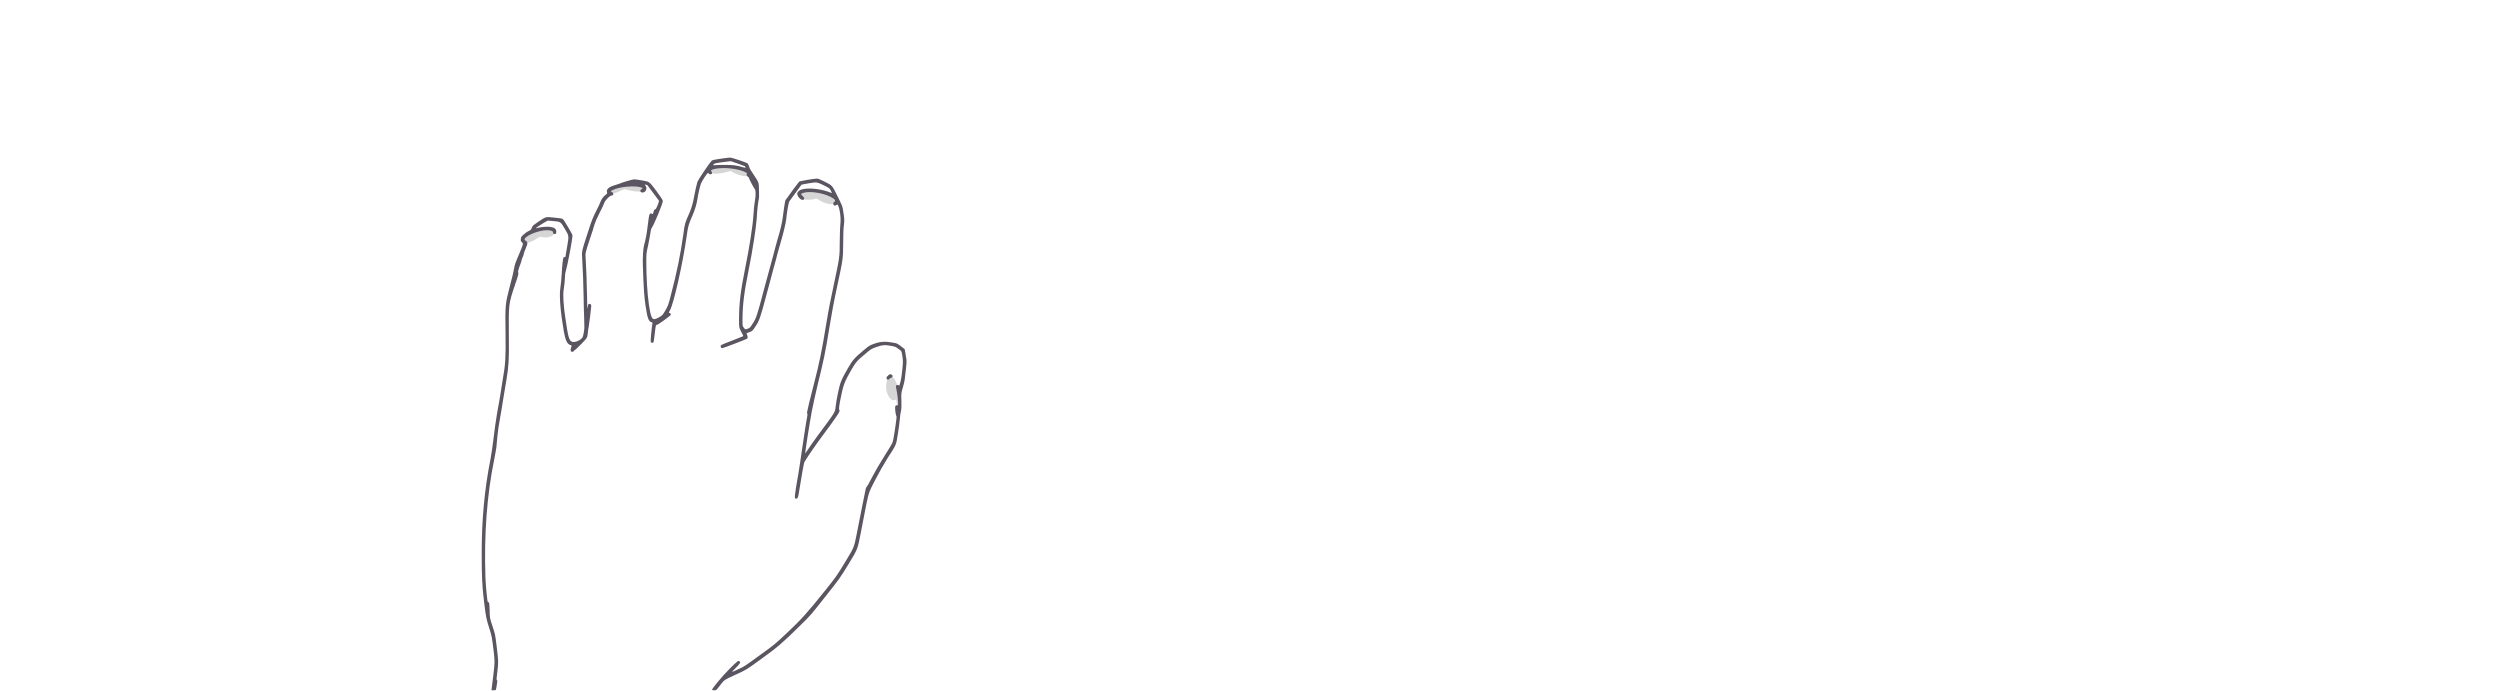
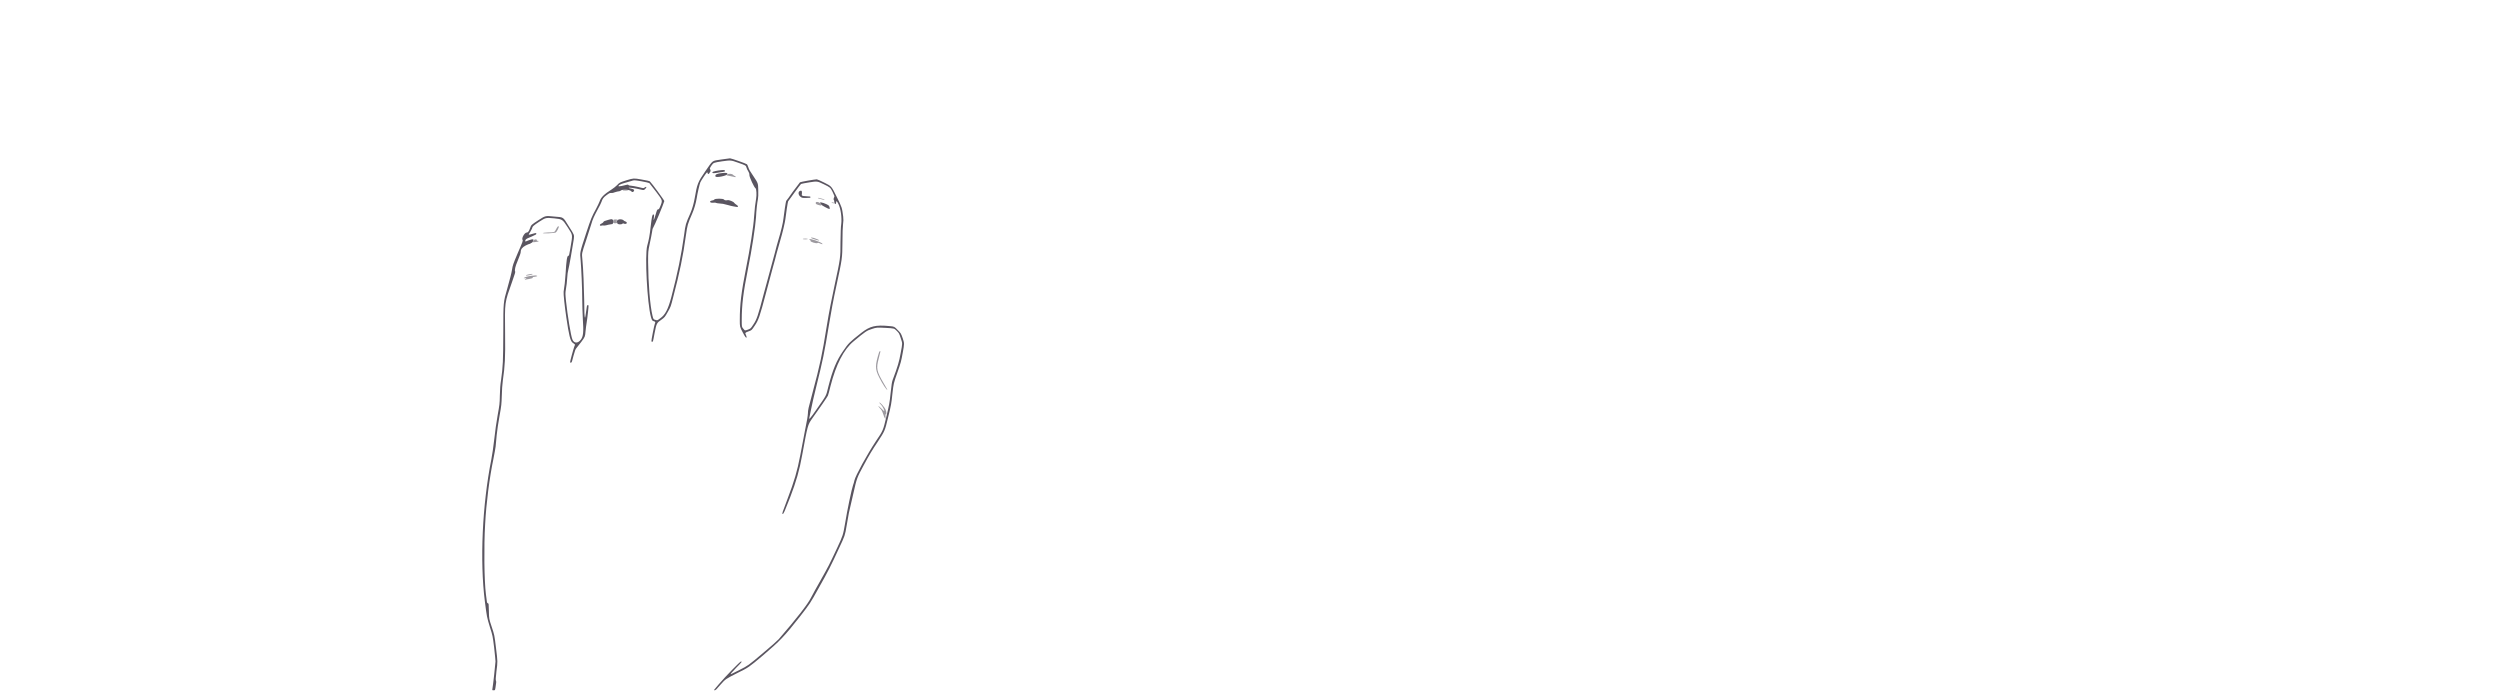
<svg xmlns="http://www.w3.org/2000/svg" viewBox="-400 -20 1666 460" data-side="left">
-   <path class="hand-nail" data-finger="4" d="M 192.1 231.4 C 191.2 232.5, 190.5 235.4, 190.5 237.8 C 190.5 243.0, 193.7 247.8, 196.4 246.5 C 196.8 246.4, 197.1 246.3, 197.2 246.3 C 197.3 246.4, 197.9 250.8, 198.5 255.1 C 198.6 256.4, 198.6 256.4, 199.1 254.5 C 199.8 251.9, 199.8 245.0, 199.1 241.4 C 197.6 233.2, 194.3 228.5, 192.1 231.4" fill="#999" fill-opacity="0.4" />
-   <path class="hand-nail" data-finger="3" d="M 137.5 106.7 C 132.3 107.3, 131.2 109.6, 135.0 112.2 C 136.4 113.1, 136.4 113.1, 138.8 113.1 C 140.4 113.1, 141.6 113.0, 142.7 112.7 C 144.2 112.2, 144.2 112.2, 145.3 113.0 C 147.2 114.3, 150.0 115.5, 152.2 115.9 C 154.5 116.4, 156.7 115.9, 157.6 114.7 C 160.2 111.2, 146.6 105.8, 137.5 106.7" fill="#999" fill-opacity="0.4" />
-   <path class="hand-nail" data-finger="2" d="M 77.1 91.0 C 73.6 91.5, 71.8 92.7, 72.5 93.9 C 72.8 94.3, 73.3 94.9, 73.8 95.2 C 75.2 96.2, 80.6 95.8, 85.1 94.4 C 86.7 93.9, 87.0 93.9, 87.4 94.2 C 89.4 95.7, 94.0 97.3, 96.4 97.4 C 97.9 97.4, 98.1 97.3, 98.8 96.6 C 99.6 95.8, 99.6 95.8, 99.0 94.9 C 97.3 92.1, 85.0 89.9, 77.1 91.0" fill="#999" fill-opacity="0.4" />
-   <path class="hand-nail" data-finger="1" d="M 18.5 103.0 C 10.5 103.6, 4.4 106.0, 6.0 108.1 C 7.2 109.6, 8.8 109.4, 13.9 107.0 C 16.2 105.9, 16.2 105.9, 17.4 106.3 C 19.4 107.0, 22.1 107.5, 24.6 107.6 C 26.8 107.8, 26.9 107.7, 28.1 107.1 C 30.4 105.8, 30.2 104.4, 27.8 103.6 C 26.7 103.3, 22.6 102.7, 21.6 102.8 C 21.4 102.8, 19.9 102.9, 18.5 103.0" fill="#999" fill-opacity="0.4" />
-   <path class="hand-nail" data-finger="0" d="M -38.6 132.4 C -46.6 133.6, -53.6 138.2, -51.3 140.6 C -49.5 142.5, -46.8 141.9, -41.8 138.7 C -40.2 137.7, -40.2 137.7, -38.7 138.0 C -34.5 138.9, -30.2 137.2, -30.3 134.5 C -30.3 132.5, -33.7 131.6, -38.6 132.4" fill="#999" fill-opacity="0.4" />
-   <path class="hand-lines" d="M 80.1 85.8 C 75.3 86.5, 74.7 86.7, 74.1 87.3 C 72.7 88.7, 65.3 99.7, 64.8 101.1 C 64.3 102.6, 63.0 108.2, 62.5 111.3 C 61.9 114.8, 60.9 118.5, 59.6 121.5 C 56.4 128.7, 56.3 129.0, 55.4 136.0 C 53.4 150.1, 51.2 160.9, 46.9 177.4 C 45.3 183.5, 45.2 183.7, 43.4 186.9 C 41.5 190.1, 41.5 190.1, 39.1 191.5 C 34.6 194.0, 34.0 193.2, 32.4 182.8 C 31.4 176.0, 30.7 164.6, 30.7 154.5 C 30.7 148.9, 30.7 148.9, 31.9 143.5 C 32.5 140.5, 33.2 136.9, 33.4 135.4 C 33.7 133.3, 33.9 132.5, 34.3 131.9 C 35.8 129.9, 41.8 115.5, 41.7 113.9 C 41.7 113.3, 40.8 111.9, 37.3 107.1 C 32.8 101.1, 32.8 101.1, 28.3 100.3 C 25.9 99.9, 23.4 99.5, 22.7 99.5 C 21.6 99.5, 14.1 101.7, 12.8 102.4 C 12.4 102.6, 11.2 103.0, 10.1 103.3 C 5.6 104.5, 3.7 106.3, 4.6 108.5 C 4.7 108.8, 4.5 109.2, 3.6 109.8 C 2.2 110.8, 0.6 113.0, 0.2 114.4 C 0.1 114.9, -1.2 117.7, -2.7 120.6 C -5.1 125.5, -5.5 126.3, -8.3 135.0 C -12.4 147.7, -12.4 147.3, -12.0 153.0 C -11.5 161.5, -11.3 167.8, -11.1 177.0 C -11.0 182.0, -10.9 189.0, -10.7 192.5 C -10.5 198.6, -10.5 198.9, -11.0 201.8 C -11.6 204.7, -11.6 204.8, -12.7 205.8 C -14.4 207.4, -17.0 208.2, -18.6 207.8 C -20.7 207.2, -21.4 204.9, -23.2 192.2 C -24.5 183.7, -24.9 176.8, -24.4 173.4 C -23.8 169.2, -23.5 166.3, -23.5 164.3 C -23.5 163.0, -23.3 161.8, -22.8 160.0 C -21.9 157.4, -18.5 139.1, -18.5 137.3 C -18.5 136.4, -18.9 135.6, -21.4 131.4 C -23.0 128.7, -24.5 126.3, -24.8 126.1 C -25.3 125.6, -26.3 125.5, -30.8 125.0 C -36.3 124.4, -36.3 124.4, -40.7 127.4 C -45.1 130.4, -45.1 130.4, -45.6 131.8 C -46.1 133.1, -46.1 133.2, -47.8 134.0 C -48.9 134.5, -50.2 135.5, -51.2 136.4 C -52.7 137.8, -52.8 138.0, -52.9 139.2 C -53.1 140.5, -53.0 140.6, -52.1 141.5 C -51.2 142.5, -51.2 142.5, -54.1 149.4 C -56.8 155.7, -57.0 156.5, -57.4 158.9 C -57.6 160.4, -58.9 165.8, -60.3 171.0 C -63.3 182.6, -63.4 182.9, -63.1 203.1 C -62.9 218.2, -63.2 223.0, -64.9 232.5 C -65.3 235.2, -66.2 240.3, -66.7 243.9 C -67.3 247.4, -68.3 253.1, -68.9 256.4 C -69.5 260.0, -70.4 265.9, -71.0 271.3 C -71.7 277.1, -72.4 282.0, -73.1 285.8 C -77.1 305.8, -79.0 326.3, -79.0 348.4 C -79.0 365.0, -78.7 370.5, -77.4 381.2 C -76.1 391.7, -76.0 392.1, -73.9 398.8 C -72.3 403.9, -72.3 403.9, -71.2 412.4 C -70.2 420.9, -70.2 420.9, -71.2 429.6 C -71.8 434.4, -72.3 438.7, -72.4 439.2 C -72.6 440.0, -72.6 440.0, -71.0 440.0 C -69.3 440.0, -69.6 440.4, -68.9 436.2 C -68.5 433.9, -68.5 433.7, -68.8 433.3 C -69.2 432.9, -69.2 432.4, -68.6 427.9 C -67.8 421.3, -67.8 420.7, -69.0 411.0 C -70.0 402.7, -70.0 402.7, -71.8 397.3 C -73.6 391.9, -73.6 391.9, -73.7 386.8 C -73.9 381.5, -73.9 381.5, -74.9 381.1 C -75.3 381.0, -76.3 370.2, -76.5 364.8 C -77.5 336.9, -75.5 309.6, -70.7 286.4 C -70.0 283.1, -69.4 279.3, -69.2 278.0 C -69.1 276.7, -68.8 273.3, -68.5 270.4 C -68.2 267.3, -67.5 262.3, -66.7 258.3 C -66.0 254.5, -65.0 248.2, -64.4 244.4 C -63.8 240.5, -62.9 235.5, -62.5 233.1 C -61.0 224.2, -60.7 219.3, -60.9 204.3 C -61.1 182.5, -61.1 182.6, -56.8 169.8 C -54.6 163.4, -54.2 161.9, -54.7 161.6 C -55.0 161.5, -54.3 158.7, -53.2 156.0 C -52.8 155.0, -52.5 153.9, -52.5 153.7 C -52.5 153.5, -52.2 152.5, -51.8 151.6 C -51.3 150.7, -51.0 149.6, -51.0 149.3 C -51.0 148.9, -50.4 147.3, -49.7 145.7 C -48.2 142.1, -48.2 141.4, -49.6 140.5 C -50.8 139.7, -50.7 139.3, -49.4 138.1 C -46.3 135.3, -38.0 132.9, -34.0 133.5 C -32.0 133.8, -31.5 134.1, -31.5 134.8 C -31.5 135.5, -31.1 136.0, -30.4 136.0 C -29.5 136.0, -29.2 135.4, -29.3 134.1 C -29.4 132.5, -30.6 131.6, -33.3 131.2 C -35.3 130.9, -39.8 131.3, -41.9 131.9 C -42.5 132.1, -43.0 132.2, -43.0 132.1 C -43.0 131.8, -35.4 127.0, -34.9 127.0 C -34.6 127.0, -32.6 127.2, -30.4 127.4 C -26.4 127.8, -26.4 127.8, -23.6 132.5 C -20.8 137.2, -20.8 137.2, -22.0 144.0 C -22.7 147.8, -23.2 151.0, -23.2 151.1 C -23.2 151.2, -23.5 151.3, -23.7 151.3 C -24.0 151.3, -24.3 151.4, -24.5 151.6 C -24.8 152.0, -25.4 157.1, -25.6 161.3 C -25.8 165.3, -26.2 169.3, -26.6 172.1 C -27.4 177.2, -26.5 188.2, -24.2 201.3 C -23.2 206.8, -21.9 209.4, -20.0 209.9 C -19.0 210.1, -18.9 210.3, -19.4 211.5 C -19.8 212.8, -19.9 213.8, -19.4 214.2 C -18.9 214.7, -18.0 214.5, -17.6 213.9 C -17.4 213.5, -17.1 213.3, -16.9 213.3 C -16.7 213.3, -14.8 211.4, -12.6 209.2 C -8.6 205.1, -8.6 205.1, -8.3 202.0 C -8.1 200.3, -7.9 198.4, -7.7 197.9 C -7.4 196.5, -6.0 185.0, -6.0 184.0 C -6.0 183.0, -6.4 182.5, -7.2 182.5 C -7.9 182.5, -8.1 182.8, -8.4 185.0 C -8.6 186.6, -8.7 185.3, -8.8 177.0 C -9.0 167.1, -9.3 158.8, -9.7 152.6 C -10.0 148.6, -10.1 149.0, -6.8 138.9 C -5.5 135.2, -4.2 131.1, -3.9 129.8 C -3.4 128.2, -2.4 125.7, -0.5 122.0 C 1.0 119.1, 2.3 116.3, 2.4 115.9 C 2.8 113.9, 6.3 110.3, 7.6 110.3 C 9.0 110.3, 9.1 108.6, 7.8 108.0 C 6.8 107.5, 6.8 107.4, 8.2 106.7 C 12.5 104.4, 23.4 103.4, 27.6 105.0 C 28.4 105.3, 28.4 105.5, 27.5 106.1 C 26.2 106.8, 26.6 108.3, 28.2 108.3 C 30.4 108.3, 31.6 105.3, 30.1 103.7 C 29.4 103.0, 29.4 103.0, 30.4 103.1 C 30.9 103.2, 31.4 103.4, 31.5 103.5 C 31.7 103.7, 38.8 113.3, 39.1 113.7 C 39.4 114.2, 37.3 119.5, 36.7 119.5 C 36.1 119.5, 35.8 119.9, 35.5 121.3 C 35.2 122.6, 34.9 122.9, 34.6 122.5 C 34.4 122.1, 33.4 122.2, 33.0 122.6 C 32.6 123.0, 32.1 126.0, 31.5 131.4 C 31.0 135.8, 30.2 140.0, 29.2 143.4 C 28.6 145.8, 28.2 151.8, 28.4 157.0 C 28.9 172.3, 29.3 177.9, 30.2 183.8 C 31.4 191.8, 32.2 194.2, 34.1 194.7 C 34.7 194.9, 34.9 195.0, 34.8 195.4 C 34.1 199.8, 33.4 207.6, 33.7 207.9 C 34.0 208.5, 35.1 208.6, 35.4 208.2 C 35.6 208.0, 36.0 205.4, 36.3 202.5 C 37.0 196.7, 37.0 196.5, 37.7 196.5 C 38.5 196.5, 46.9 190.4, 47.0 189.8 C 47.1 189.1, 46.6 188.5, 46.0 188.5 C 45.5 188.5, 45.6 188.3, 46.5 186.7 C 49.1 181.9, 55.1 155.2, 57.6 137.3 C 58.6 130.3, 58.7 130.0, 61.8 122.8 C 63.1 119.8, 64.2 116.1, 64.8 112.5 C 65.2 109.5, 66.5 103.9, 67.1 102.4 C 67.4 101.6, 68.5 99.6, 69.6 98.0 C 71.7 95.0, 71.7 95.0, 72.3 95.6 C 73.2 96.6, 74.5 96.3, 74.5 95.1 C 74.5 94.8, 74.3 94.4, 74.1 94.3 C 72.2 92.7, 80.4 91.4, 87.3 92.3 C 92.7 92.9, 98.5 94.9, 97.7 95.9 C 97.3 96.4, 97.6 97.3, 98.3 97.7 C 98.7 97.9, 99.0 98.2, 99.0 98.4 C 99.0 99.0, 102.5 105.6, 103.0 106.0 C 103.6 106.6, 103.7 110.1, 103.2 113.0 C 102.7 115.8, 102.3 119.2, 102.0 124.3 C 101.7 130.0, 99.2 146.1, 96.7 158.1 C 93.4 174.5, 92.5 182.3, 92.5 193.2 C 92.5 198.3, 92.5 198.3, 94.0 201.2 C 95.5 204.0, 95.5 204.0, 94.9 204.2 C 94.6 204.3, 91.4 205.6, 87.8 207.0 C 84.1 208.4, 80.9 209.7, 80.7 209.9 C 79.8 210.7, 80.3 212.0, 81.4 212.0 C 82.0 212.0, 97.4 206.1, 97.9 205.7 C 98.4 205.3, 98.3 204.0, 97.8 203.0 C 97.3 202.1, 97.3 202.1, 99.3 201.4 C 101.4 200.6, 101.4 200.6, 103.4 197.6 C 106.0 193.8, 106.8 191.5, 111.0 175.6 C 112.7 169.3, 114.7 161.7, 115.5 158.8 C 116.4 155.8, 117.5 151.5, 118.1 149.1 C 118.7 146.8, 119.8 143.0, 120.5 140.6 C 122.0 135.6, 123.6 128.8, 123.9 126.4 C 124.4 121.2, 125.5 115.0, 126.0 114.2 C 126.6 113.4, 134.0 103.2, 134.1 103.1 C 134.2 103.0, 136.5 102.6, 139.3 102.1 C 144.3 101.3, 144.3 101.3, 148.6 103.3 C 152.8 105.4, 152.8 105.4, 153.7 107.1 C 154.4 108.5, 154.5 108.8, 154.1 108.6 C 148.1 106.0, 139.3 104.9, 134.4 106.2 C 132.5 106.7, 131.1 108.1, 131.3 109.4 C 131.7 111.8, 134.6 114.1, 135.7 112.9 C 136.3 112.4, 136.0 111.7, 134.8 110.6 C 133.4 109.3, 133.6 109.0, 135.8 108.4 C 139.8 107.3, 148.0 108.5, 153.1 111.0 C 156.4 112.6, 157.2 113.7, 155.9 114.6 C 155.5 114.9, 155.3 115.2, 155.3 115.7 C 155.3 117.0, 156.3 117.4, 157.5 116.6 C 157.8 116.4, 158.1 116.2, 158.1 116.3 C 159.5 117.8, 160.6 125.4, 160.0 129.4 C 159.8 130.8, 159.7 135.3, 159.6 141.0 C 159.6 151.4, 159.5 151.5, 155.7 169.5 C 153.7 178.6, 151.9 187.8, 150.6 195.9 C 147.7 213.8, 145.9 222.4, 142.6 235.1 C 140.0 245.0, 137.8 254.2, 137.8 254.8 C 137.8 255.1, 137.9 255.5, 138.0 255.6 C 138.1 255.8, 138.1 256.4, 138.0 257.1 C 137.4 259.9, 135.0 275.8, 134.1 282.0 C 133.6 285.6, 132.7 291.9, 132.0 295.9 C 129.2 312.0, 129.2 312.3, 130.6 312.3 C 131.6 312.3, 132.0 311.3, 132.6 307.0 C 133.8 299.1, 135.7 288.6, 136.0 288.0 C 137.0 286.1, 143.6 276.4, 147.3 271.5 C 159.1 255.6, 160.1 253.9, 159.3 253.1 C 158.9 252.7, 159.3 249.4, 160.7 243.1 C 162.0 236.5, 163.0 234.1, 167.3 226.5 C 170.4 221.2, 171.1 220.4, 177.1 215.4 C 180.7 212.4, 180.6 212.5, 183.9 211.3 C 187.7 209.9, 189.9 209.7, 193.8 210.5 C 196.7 211.0, 196.8 211.1, 198.7 212.5 C 201.0 214.1, 200.8 213.8, 201.4 217.8 C 201.8 220.8, 201.8 220.9, 201.3 226.4 C 200.9 230.3, 200.5 232.8, 200.1 234.4 C 199.3 237.2, 199.3 237.2, 198.9 236.8 C 198.5 236.4, 197.6 236.4, 197.3 236.9 C 196.9 237.3, 196.9 237.3, 197.7 241.3 C 198.0 242.7, 198.3 245.3, 198.4 247.0 C 198.6 250.2, 198.6 250.2, 197.9 250.1 C 196.9 249.9, 196.5 250.4, 196.5 251.9 C 196.5 253.6, 197.0 256.8, 197.3 257.1 C 197.6 257.5, 197.6 258.3, 196.4 266.3 C 195.6 271.4, 195.1 274.2, 194.7 275.0 C 194.2 276.2, 192.3 279.3, 187.9 286.3 C 186.4 288.7, 183.5 293.6, 181.6 297.2 C 179.7 300.9, 178.0 304.0, 177.7 304.2 C 177.5 304.4, 177.2 304.9, 177.0 305.4 C 176.6 307.2, 172.8 326.0, 171.0 335.4 C 169.2 344.7, 169.2 344.7, 163.3 354.4 C 157.4 364.1, 157.4 364.1, 149.9 373.5 C 138.3 388.0, 133.9 392.9, 124.3 401.9 C 116.1 409.6, 116.1 409.6, 106.1 416.8 C 96.8 423.6, 95.9 424.2, 92.6 425.7 C 86.8 428.4, 87.0 428.4, 90.3 425.1 C 93.2 422.2, 93.6 421.5, 92.9 420.8 C 92.1 419.9, 91.5 420.4, 86.1 425.8 C 81.2 430.7, 74.5 438.8, 74.5 439.7 C 74.5 439.9, 75.1 440.0, 75.9 440.0 C 77.4 440.0, 77.4 440.0, 80.0 436.5 C 82.6 433.1, 82.6 433.1, 90.0 429.7 C 97.3 426.4, 97.3 426.4, 107.2 419.2 C 118.4 411.1, 121.3 408.6, 133.3 396.8 C 140.4 389.8, 140.4 389.8, 150.0 377.6 C 159.6 365.5, 159.6 365.5, 165.6 355.7 C 171.5 346.0, 171.5 346.0, 173.4 336.2 C 174.4 330.8, 176.1 322.2, 177.1 317.2 C 179.0 308.0, 179.0 308.0, 183.2 299.9 C 186.2 294.1, 188.6 290.0, 191.6 285.1 C 197.6 275.8, 197.1 276.9, 198.4 268.8 C 199.0 265.0, 199.6 260.5, 199.7 258.9 C 199.8 257.2, 200.1 255.0, 200.4 254.0 C 200.7 252.4, 200.8 251.3, 200.7 247.1 C 200.5 242.1, 200.5 242.1, 201.8 237.7 C 202.9 233.8, 203.0 232.8, 203.6 227.0 C 204.3 220.6, 204.3 220.6, 203.6 216.8 C 203.3 214.7, 202.9 212.9, 202.9 212.7 C 202.8 212.6, 201.6 211.6, 200.2 210.6 C 197.8 208.8, 197.8 208.8, 194.8 208.3 C 190.3 207.4, 186.6 207.6, 182.8 209.0 C 179.4 210.2, 179.4 210.2, 175.8 213.2 C 169.4 218.5, 168.2 219.9, 165.1 225.3 C 160.7 232.9, 159.9 234.8, 158.5 241.5 C 157.8 244.6, 157.1 248.8, 156.9 250.8 C 156.4 255.0, 157.0 254.0, 144.7 270.6 C 142.2 274.1, 139.3 278.1, 138.4 279.6 C 137.4 281.0, 136.6 282.2, 136.6 282.2 C 136.4 282.0, 139.3 263.2, 141.0 254.0 C 141.7 250.2, 143.4 242.9, 144.6 237.6 C 149.0 219.7, 149.9 215.6, 152.9 197.1 C 154.2 189.1, 155.9 179.9, 157.9 170.8 C 161.8 152.7, 161.8 152.6, 161.9 142.3 C 161.9 135.5, 162.1 132.0, 162.4 129.9 C 162.8 126.7, 162.7 125.5, 161.8 120.0 C 161.4 117.5, 161.3 117.1, 158.0 110.5 C 154.6 103.6, 154.6 103.6, 150.0 101.3 C 146.2 99.4, 145.2 99.0, 144.3 99.0 C 142.6 99.0, 133.0 100.7, 132.6 101.0 C 132.4 101.2, 130.3 104.0, 127.9 107.2 C 125.6 110.5, 123.6 113.3, 123.4 113.4 C 123.2 113.7, 121.9 122.0, 121.6 125.1 C 121.4 127.6, 119.8 134.3, 118.2 139.4 C 117.5 141.7, 116.5 145.5, 115.9 147.9 C 115.3 150.2, 114.1 154.5, 113.3 157.5 C 112.5 160.5, 110.4 168.2, 108.6 174.8 C 104.6 190.2, 103.8 192.4, 101.5 195.8 C 99.9 198.3, 99.7 198.5, 98.4 199.0 C 96.6 199.7, 96.7 199.7, 95.7 198.4 C 94.8 197.3, 94.8 197.3, 94.8 193.3 C 94.8 183.6, 95.8 175.2, 99.0 159.4 C 101.5 147.2, 103.9 131.3, 104.3 125.4 C 104.5 120.7, 105.1 115.5, 105.6 113.0 C 105.9 111.8, 105.9 110.1, 105.8 106.5 C 105.7 101.6, 105.7 101.6, 102.7 97.1 C 100.4 93.8, 99.5 92.2, 99.2 91.0 C 98.9 90.1, 98.5 89.2, 98.3 89.0 C 97.6 88.3, 87.7 85.0, 86.5 85.0 C 85.9 85.0, 83.0 85.4, 80.1 85.8 M 81.3 88.1 C 76.3 88.8, 76.0 88.9, 75.5 89.6 C 75.0 90.2, 75.0 90.2, 76.2 90.1 C 76.8 90.0, 79.9 89.9, 83.0 89.9 C 88.9 89.9, 91.2 90.2, 95.2 91.5 C 96.7 91.9, 96.8 91.9, 96.8 91.5 C 96.8 91.3, 96.6 91.0, 96.4 90.8 C 96.2 90.6, 89.2 88.1, 87.0 87.4 C 86.8 87.4, 84.2 87.7, 81.3 88.1 M 192.2 229.9 C 192.0 230.2, 191.6 230.5, 191.4 230.7 C 190.8 231.0, 190.6 232.1, 191.0 232.7 C 191.5 233.2, 192.6 233.0, 192.9 232.3 C 193.0 232.0, 193.3 231.8, 193.6 231.8 C 194.3 231.8, 194.8 231.3, 194.8 230.6 C 194.8 229.5, 192.9 229.0, 192.2 229.9" fill="#5a5560" fill-rule="evenodd" />
+   <path class="hand-creases" d="M 84.6 96.3 C 84.0 96.9, 84.1 96.9, 85.9 97.2 C 86.7 97.4, 88.0 97.6, 88.8 97.8 C 90.4 98.3, 90.9 98.0, 89.7 97.3 C 89.2 97.1, 88.8 96.8, 88.6 96.6 C 88.0 95.7, 85.3 95.5, 84.6 96.3 M 15.2 106.4 C 14.7 106.9, 15.1 107.0, 16.8 107.0 C 17.8 107.0, 18.5 106.9, 18.5 106.8 C 18.5 106.6, 17.9 106.5, 17.3 106.5 C 16.6 106.5, 15.9 106.4, 15.7 106.4 C 15.5 106.3, 15.3 106.3, 15.2 106.4 M 145.0 112.0 C 145.0 112.1, 145.8 112.4, 146.8 112.6 C 147.8 112.8, 148.8 113.1, 149.1 113.2 C 149.3 113.2, 149.5 113.2, 149.5 113.1 C 149.5 113.0, 148.9 112.7, 148.1 112.5 C 146.1 111.9, 145.0 111.7, 145.0 112.0 M 143.6 115.2 C 143.6 115.9, 143.7 116.0, 145.1 116.5 C 147.5 117.3, 147.9 117.0, 146.6 115.5 C 145.5 114.4, 143.6 114.2, 143.6 115.2 M 154.4 115.1 C 154.9 115.5, 155.8 115.6, 155.8 115.3 C 155.8 115.0, 154.9 114.8, 154.3 114.8 C 154.0 114.8, 154.0 114.9, 154.4 115.1 M 8.9 126.4 C 8.8 126.5, 8.9 126.7, 9.0 126.9 C 9.3 127.2, 9.2 127.4, 8.9 127.7 C 8.3 128.4, 8.6 128.8, 10.0 128.8 C 11.4 128.8, 11.7 128.4, 11.1 127.7 C 10.7 127.2, 10.7 127.2, 11.1 127.0 C 11.3 126.8, 11.5 126.6, 11.5 126.5 C 11.5 126.2, 9.2 126.2, 8.9 126.4 M -28.4 131.1 C -28.6 131.2, -29.0 132.1, -29.5 132.9 C -30.4 134.8, -30.4 134.8, -34.8 134.9 C -36.9 135.0, -38.3 135.2, -38.3 135.3 C -38.3 135.8, -30.4 135.4, -29.6 134.9 C -28.9 134.4, -27.4 131.4, -27.6 131.0 C -27.8 130.7, -28.1 130.7, -28.4 131.1 M 140.5 138.5 C 140.5 138.9, 145.6 140.5, 145.9 140.2 C 146.1 140.0, 144.3 139.2, 142.5 138.6 C 141.0 138.2, 140.5 138.2, 140.5 138.5 M 135.0 139.3 C 135.0 139.4, 135.7 139.5, 136.6 139.5 C 137.5 139.5, 138.3 139.4, 138.3 139.3 C 138.3 139.1, 137.5 139.0, 136.6 139.0 C 135.7 139.0, 135.0 139.1, 135.0 139.3 M 139.3 139.5 C 139.3 139.6, 139.5 139.8, 139.8 139.9 C 140.1 140.0, 140.2 140.2, 140.1 140.5 C 139.9 141.2, 143.9 142.4, 144.7 142.0 C 145.2 141.7, 145.4 141.7, 146.4 142.2 C 147.6 142.8, 148.4 142.9, 148.1 142.5 C 147.4 141.3, 139.3 138.6, 139.3 139.5 M -43.8 139.7 C -44.2 139.8, -44.8 140.7, -44.8 141.3 C -44.8 141.5, -44.3 141.5, -41.9 141.1 C -40.9 140.9, -40.7 140.5, -41.6 140.5 C -42.1 140.5, -42.3 140.4, -42.3 140.0 C -42.3 139.5, -42.8 139.4, -43.8 139.7 M -47.9 162.9 C -49.3 163.2, -49.7 163.4, -49.4 163.6 C -49.2 163.9, -45.0 163.0, -45.0 162.7 C -45.0 162.4, -46.4 162.5, -47.9 162.9 M -45.8 163.8 C -47.9 164.0, -50.4 164.7, -50.8 165.2 C -51.1 165.5, -51.0 165.5, -50.2 165.4 C -49.2 165.2, -48.8 165.7, -49.8 165.9 C -50.0 166.0, -50.3 166.2, -50.3 166.3 C -50.3 166.4, -50.1 166.4, -49.9 166.4 C -49.8 166.3, -48.6 166.1, -47.3 165.9 C -45.4 165.5, -45.0 165.4, -45.0 165.0 C -45.0 164.6, -44.7 164.5, -43.5 164.4 C -42.0 164.2, -41.6 163.9, -42.4 163.7 C -42.9 163.5, -43.5 163.5, -45.8 163.8 M 185.8 214.8 C 183.1 223.5, 183.1 225.9, 185.8 231.3 C 188.0 235.8, 191.3 240.7, 191.3 239.6 C 191.3 239.6, 190.2 237.7, 189.0 235.6 C 184.1 227.3, 183.8 225.6, 185.6 218.8 C 186.2 216.5, 186.7 214.5, 186.7 214.3 C 186.8 213.7, 186.0 214.0, 185.8 214.8 M 186.0 248.4 C 186.0 248.5, 186.5 249.1, 187.2 249.8 C 188.3 251.0, 189.5 253.5, 189.2 253.9 C 189.1 254.0, 188.2 253.2, 187.3 252.2 C 186.3 251.2, 185.4 250.5, 185.3 250.6 C 185.3 250.7, 185.7 251.3, 186.4 252.1 C 187.4 253.1, 187.8 253.8, 188.4 255.5 C 189.6 259.3, 190.4 260.2, 190.1 257.5 C 190.0 256.3, 190.0 256.0, 190.3 256.1 C 190.8 256.2, 190.8 254.7, 190.2 253.1 C 189.6 251.4, 186.0 247.4, 186.0 248.4" fill="#5a5560" fill-opacity="0.6" fill-rule="evenodd" />
+   <path class="hand-lines" d="M 80.6 86.3 C 74.2 87.3, 75.4 86.4, 69.9 94.3 C 65.1 101.2, 64.5 102.8, 63.0 111.8 C 62.4 115.3, 61.4 119.0, 60.1 122.0 C 56.9 129.2, 56.8 129.5, 55.9 136.5 C 53.9 150.6, 51.7 161.4, 47.4 177.9 C 45.2 186.2, 43.3 189.8, 40.0 192.1 C 38.0 193.6, 38.0 193.6, 36.9 193.2 C 35.5 192.9, 35.4 192.8, 34.8 190.3 C 33.2 183.7, 32.0 169.0, 31.9 154.6 C 31.9 147.6, 31.9 147.6, 33.0 142.3 C 33.7 139.3, 34.3 135.9, 34.5 134.7 C 34.7 133.0, 34.9 132.3, 35.3 131.7 C 36.1 130.6, 42.0 116.5, 42.7 114.0 C 42.8 113.6, 34.3 102.0, 33.1 100.9 C 32.7 100.6, 31.0 100.2, 27.4 99.6 C 22.3 98.7, 22.3 98.7, 17.6 100.1 C 12.9 101.6, 12.9 101.6, 11.3 103.3 C 10.4 104.2, 8.8 105.5, 7.8 106.1 C 2.5 109.5, 0.5 111.4, -0.5 114.4 C -0.8 115.2, -1.8 117.3, -2.7 119.0 C -5.7 124.5, -6.1 125.4, -9.4 135.4 C -13.7 148.6, -13.6 148.1, -13.1 153.0 C -12.6 158.8, -12.0 172.5, -12.0 179.5 C -12.0 182.9, -11.8 188.7, -11.6 192.6 C -11.0 201.2, -11.3 204.2, -12.9 206.3 C -14.9 209.0, -17.5 208.9, -18.6 206.1 C -19.6 203.6, -21.8 190.2, -22.8 180.7 C -23.3 175.7, -23.3 175.4, -22.9 172.9 C -22.3 169.1, -22.3 168.9, -22.0 165.1 C -21.9 162.9, -21.6 161.0, -21.3 159.9 C -20.8 158.2, -18.4 144.6, -17.6 139.2 C -17.3 136.5, -17.3 136.5, -20.7 131.2 C -25.1 124.2, -24.0 124.9, -30.8 124.3 C -36.5 123.7, -36.5 123.7, -41.0 126.6 C -46.1 129.9, -46.0 129.9, -46.7 131.9 C -47.6 134.3, -48.1 135.0, -49.2 135.0 C -50.5 135.2, -52.5 138.7, -51.8 139.8 C -51.4 140.4, -51.5 140.7, -54.9 148.5 C -58.2 156.3, -58.3 156.7, -58.8 159.8 C -59.1 161.8, -60.2 166.1, -61.9 172.1 C -64.6 181.4, -64.6 181.4, -64.6 200.6 C -64.7 221.4, -64.8 223.8, -66.1 233.3 C -66.6 236.4, -66.8 239.2, -66.9 243.5 C -67.0 249.2, -67.1 249.6, -68.4 256.9 C -69.2 261.4, -70.1 267.6, -70.6 272.5 C -71.2 277.9, -71.9 282.5, -72.6 286.3 C -78.6 316.3, -80.3 353.7, -76.9 380.7 C -75.5 391.5, -75.6 391.0, -73.5 398.0 C -71.7 403.6, -71.7 403.6, -70.7 411.6 C -70.2 416.0, -69.8 420.2, -69.8 420.8 C -69.8 421.9, -71.5 437.5, -71.9 439.3 C -72.0 440.0, -71.9 440.0, -71.0 440.0 C -70.1 440.0, -70.1 440.0, -69.8 438.1 C -69.3 435.0, -69.2 434.2, -69.5 433.6 C -69.7 433.2, -69.7 431.8, -69.2 427.6 C -68.3 420.7, -68.3 421.3, -69.5 411.5 C -70.5 403.2, -70.5 403.2, -72.3 397.8 C -74.1 392.4, -74.1 392.4, -74.2 387.3 C -74.3 382.3, -74.3 382.2, -74.9 382.0 C -75.5 381.8, -75.5 381.9, -76.2 375.9 C -77.3 367.1, -77.6 344.3, -76.7 329.3 C -76.0 315.4, -73.8 298.3, -71.2 285.9 C -70.5 282.6, -69.9 278.8, -69.7 277.5 C -69.6 276.2, -69.3 272.8, -69.0 269.9 C -68.7 266.8, -67.9 261.5, -67.1 257.1 C -65.8 249.9, -65.8 249.4, -65.6 243.8 C -65.5 239.5, -65.3 236.7, -64.9 233.5 C -63.5 223.6, -63.2 218.9, -63.4 202.3 C -63.6 180.5, -63.9 182.4, -58.6 167.4 C -56.9 162.6, -56.5 161.3, -56.7 160.9 C -57.2 160.2, -56.6 157.4, -55.1 154.0 C -53.6 150.4, -53.0 148.6, -53.0 148.0 C -53.0 146.1, -52.0 144.8, -49.7 143.6 C -48.5 143.0, -47.3 142.5, -47.0 142.5 C -46.8 142.5, -46.4 142.3, -46.3 142.1 C -46.1 141.9, -45.8 141.8, -45.6 141.8 C -45.3 141.8, -44.5 140.4, -44.5 139.8 C -44.5 139.1, -46.2 139.5, -49.6 140.9 C -49.9 141.0, -50.0 140.9, -50.0 140.6 C -50.0 139.7, -49.3 139.1, -47.5 138.4 C -46.4 138.0, -45.4 137.5, -45.0 137.3 C -44.7 137.1, -44.0 136.8, -43.5 136.6 C -42.6 136.3, -42.2 135.6, -42.9 135.3 C -43.1 135.3, -44.2 135.5, -45.4 135.9 C -48.0 136.7, -48.1 136.6, -46.8 134.8 C -46.3 134.0, -45.7 132.9, -45.5 132.4 C -45.1 130.8, -44.8 130.5, -40.4 127.6 C -36.3 125.0, -36.3 125.0, -30.7 125.5 C -25.2 126.1, -25.2 126.1, -21.8 131.3 C -18.1 137.1, -18.3 135.7, -19.9 145.4 C -20.6 149.7, -20.8 150.5, -21.3 150.5 C -22.1 150.5, -22.6 153.5, -23.1 162.4 C -23.5 167.8, -23.7 170.1, -24.4 174.4 C -24.6 175.7, -23.7 184.2, -22.6 191.6 C -20.9 203.3, -19.9 207.2, -18.5 208.3 C -18.2 208.6, -17.6 209.0, -17.3 209.2 C -16.7 209.6, -16.7 209.6, -17.3 211.0 C -18.0 212.9, -20.2 221.1, -20.1 221.4 C -19.9 221.8, -19.4 221.8, -19.1 221.4 C -18.9 221.3, -18.4 219.3, -17.8 217.0 C -16.9 213.6, -16.5 212.7, -15.9 212.0 C -15.5 211.5, -14.0 209.6, -12.6 207.8 C -10.1 204.4, -10.1 204.4, -9.8 200.8 C -9.6 198.8, -9.3 196.3, -9.1 195.3 C -8.5 191.8, -7.7 184.1, -7.8 183.6 C -7.9 183.4, -8.2 183.3, -8.4 183.3 C -8.8 183.4, -9.0 184.0, -9.4 187.5 C -9.7 189.8, -10.0 191.6, -10.1 191.7 C -10.5 191.8, -10.7 187.5, -10.7 179.7 C -10.8 172.5, -11.3 158.8, -11.9 153.0 C -12.3 148.5, -12.5 149.5, -9.5 140.4 C -8.3 136.7, -6.8 131.9, -6.1 129.8 C -4.9 125.7, -4.3 124.5, -1.5 119.2 C -0.5 117.5, 0.5 115.4, 0.8 114.6 C 1.4 112.6, 2.3 111.4, 4.0 110.2 C 6.0 108.7, 6.4 108.5, 7.3 108.6 C 7.9 108.7, 8.7 108.6, 9.8 108.1 C 10.7 107.8, 11.9 107.5, 12.3 107.5 C 12.8 107.5, 13.3 107.3, 13.7 107.0 C 14.7 106.0, 19.9 106.4, 20.6 107.4 C 21.1 108.1, 21.9 108.2, 22.3 107.5 C 23.0 106.6, 22.5 106.1, 20.6 105.7 C 19.7 105.6, 19.0 105.3, 19.0 105.2 C 19.0 104.8, 23.2 105.4, 26.9 106.3 C 29.0 106.8, 29.0 106.8, 29.9 106.0 C 31.2 104.7, 30.9 104.0, 29.5 105.0 C 28.8 105.5, 28.8 105.5, 25.7 104.7 C 24.0 104.3, 21.8 103.9, 20.9 103.8 C 19.7 103.7, 19.0 103.6, 18.8 103.3 C 18.5 103.0, 18.4 102.9, 17.4 103.2 C 15.8 103.7, 12.5 104.3, 12.3 104.2 C 11.8 103.6, 13.1 102.8, 15.9 102.0 C 17.5 101.6, 19.7 100.9, 20.8 100.6 C 22.6 100.0, 22.6 100.0, 27.4 100.8 C 30.1 101.3, 32.4 101.8, 32.7 102.0 C 32.9 102.2, 35.0 104.9, 37.3 107.9 C 41.5 113.5, 41.5 113.5, 40.4 116.5 C 39.4 119.1, 39.1 119.5, 38.6 119.5 C 38.0 119.5, 37.8 119.8, 36.7 123.7 C 35.9 126.5, 35.3 127.6, 35.7 125.4 C 36.0 123.5, 35.9 122.9, 35.4 122.9 C 34.7 122.9, 34.4 124.2, 33.6 131.0 C 33.0 136.7, 32.4 139.9, 31.3 143.8 C 29.6 150.0, 31.3 182.3, 33.8 191.3 C 34.4 193.4, 34.7 193.9, 35.8 194.1 C 36.7 194.3, 36.9 194.8, 36.4 195.7 C 36.0 196.5, 33.9 207.2, 34.1 207.5 C 34.3 207.8, 34.9 207.8, 35.1 207.5 C 35.2 207.4, 35.7 204.9, 36.2 202.1 C 37.5 195.5, 37.6 195.2, 40.7 193.1 C 43.0 191.4, 43.0 191.4, 45.0 187.9 C 47.0 184.4, 47.0 184.4, 48.6 178.1 C 52.9 161.7, 55.2 150.8, 57.1 136.8 C 58.1 129.8, 58.2 129.5, 61.3 122.3 C 62.6 119.3, 63.7 115.6, 64.3 112.0 C 64.7 109.2, 66.2 102.7, 66.7 101.5 C 67.2 100.3, 70.9 94.8, 71.2 94.8 C 71.4 94.8, 71.5 95.0, 71.5 95.3 C 71.7 96.1, 72.4 96.2, 72.7 95.4 C 72.9 95.1, 73.1 94.7, 73.2 94.6 C 73.6 94.4, 73.6 93.1, 73.3 92.9 C 72.8 92.6, 73.0 91.9, 74.2 90.2 C 75.5 88.4, 75.5 88.4, 81.2 87.5 C 87.0 86.7, 87.0 86.7, 91.8 88.4 C 97.2 90.3, 97.0 90.2, 97.5 91.8 C 97.7 92.4, 98.1 93.4, 98.6 94.1 C 99.2 95.1, 99.4 95.6, 99.4 96.7 C 99.4 98.1, 102.6 105.0, 103.5 105.5 C 104.1 105.8, 104.3 110.1, 103.9 112.2 C 103.4 114.8, 102.8 120.0, 102.5 124.6 C 102.2 130.5, 99.7 146.4, 97.2 158.6 C 94.0 174.8, 93.0 182.8, 93.0 193.2 C 93.0 197.8, 93.0 197.8, 94.9 201.4 C 96.6 204.7, 97.3 205.5, 97.6 204.7 C 97.6 204.5, 97.4 203.9, 97.1 203.2 C 96.4 201.8, 96.4 201.7, 98.9 200.8 C 100.9 200.1, 100.9 200.1, 102.9 197.1 C 105.5 193.3, 106.3 191.0, 110.5 175.1 C 112.2 168.8, 114.2 161.2, 115.0 158.3 C 115.9 155.3, 117.0 151.0, 117.6 148.6 C 118.2 146.3, 119.3 142.5, 120.0 140.1 C 121.5 135.1, 123.1 128.3, 123.4 125.9 C 123.7 122.8, 125.0 114.5, 125.2 114.2 C 125.3 114.0, 127.2 111.4, 129.4 108.4 C 131.5 105.4, 133.6 102.8, 133.8 102.6 C 134.1 102.5, 136.7 101.9, 139.5 101.5 C 144.6 100.7, 144.6 100.7, 149.0 102.8 C 153.3 104.9, 153.3 104.9, 154.8 107.8 C 156.2 110.7, 156.2 110.9, 155.9 111.4 C 155.5 112.1, 155.4 113.0, 155.7 113.4 C 155.9 113.5, 156.0 114.1, 156.0 114.8 C 156.2 116.3, 157.1 116.4, 157.2 114.9 C 157.3 113.6, 157.6 113.8, 158.7 115.9 C 160.3 119.1, 161.1 125.2, 160.6 129.3 C 160.3 131.0, 160.2 135.1, 160.1 141.4 C 160.1 151.9, 160.1 151.9, 156.2 170.0 C 154.2 179.3, 152.4 188.3, 151.0 197.0 C 147.8 216.9, 146.5 222.9, 141.5 241.6 C 138.7 252.0, 138.4 253.3, 138.4 255.4 C 138.3 257.1, 137.9 260.0, 136.4 267.1 C 135.4 272.4, 134.0 279.7, 133.3 283.4 C 131.3 293.9, 129.3 300.6, 124.9 312.2 C 121.2 321.9, 121.0 322.5, 121.6 322.5 C 122.2 322.5, 122.9 320.8, 126.6 311.3 C 130.6 300.9, 132.8 293.2, 134.6 283.1 C 138.2 263.5, 138.3 263.1, 141.1 259.1 C 145.3 253.3, 151.5 244.3, 151.7 243.7 C 151.9 243.4, 152.7 240.4, 153.5 237.1 C 157.1 223.0, 162.3 212.8, 168.8 207.5 C 176.7 200.9, 177.6 200.3, 181.1 199.2 C 184.2 198.2, 184.2 198.2, 190.1 198.5 C 195.9 198.8, 195.9 198.8, 197.5 200.4 C 199.1 202.0, 199.2 202.1, 200.2 205.2 C 201.5 209.1, 201.5 208.4, 200.2 215.3 C 199.2 221.0, 198.3 224.1, 194.9 233.1 C 194.4 234.5, 194.1 236.1, 193.5 242.0 C 192.8 248.8, 192.6 249.5, 190.6 258.0 C 188.5 266.9, 188.5 266.9, 183.7 274.0 C 177.8 282.9, 170.1 297.0, 169.4 300.1 C 169.2 301.1, 168.8 302.5, 168.5 303.2 C 167.6 305.6, 164.5 320.4, 163.2 328.6 C 161.8 336.7, 161.8 336.7, 157.9 345.1 C 152.5 356.6, 152.2 357.2, 146.9 366.6 C 144.3 371.2, 141.4 376.4, 140.4 378.4 C 138.3 382.6, 131.1 391.9, 118.9 406.0 C 118.2 406.8, 113.4 411.1, 108.1 415.5 C 98.6 423.5, 98.6 423.5, 92.9 426.4 C 89.8 428.0, 87.2 429.3, 87.1 429.3 C 86.6 429.3, 87.5 428.2, 90.6 425.0 C 94.2 421.4, 94.7 420.8, 93.8 420.8 C 93.2 420.8, 83.7 430.5, 78.9 436.1 C 75.7 439.8, 75.5 440.0, 76.2 440.0 C 76.9 440.0, 77.4 439.5, 80.2 436.2 C 83.5 432.5, 83.5 432.5, 91.2 428.6 C 98.9 424.8, 98.9 424.8, 108.4 416.8 C 120.0 406.9, 122.6 404.2, 133.0 391.0 C 139.9 382.1, 139.9 382.1, 145.5 372.0 C 152.0 360.5, 153.6 357.3, 159.1 345.4 C 163.1 336.9, 163.1 336.9, 164.2 330.3 C 164.8 326.7, 165.5 322.8, 165.7 321.8 C 166.0 320.7, 167.3 315.1, 168.6 309.2 C 171.0 298.5, 171.0 298.5, 175.6 290.0 C 179.2 283.3, 181.3 279.8, 185.0 274.3 C 189.7 267.1, 189.7 267.1, 191.8 258.3 C 193.9 249.8, 194.0 249.1, 194.7 242.4 C 195.5 235.4, 195.5 235.4, 198.0 228.3 C 200.4 221.4, 200.5 221.0, 201.6 215.0 C 202.7 208.9, 202.7 208.9, 201.6 205.5 C 200.4 202.1, 200.4 202.1, 198.2 199.9 C 196.0 197.6, 196.0 197.6, 192.8 197.3 C 183.4 196.4, 179.8 197.3, 174.0 201.8 C 165.9 208.2, 165.5 208.6, 161.8 214.0 C 157.5 220.2, 154.9 226.4, 152.1 237.3 C 150.3 244.5, 151.3 242.5, 143.6 253.6 C 140.3 258.4, 138.9 260.0, 139.3 258.6 C 139.4 258.3, 139.9 255.7, 140.5 252.8 C 141.1 249.8, 142.6 242.9, 144.0 237.5 C 148.4 219.8, 149.3 215.4, 152.4 196.6 C 153.7 188.6, 155.4 179.4, 157.4 170.3 C 161.3 152.2, 161.3 152.2, 161.4 141.6 C 161.4 135.2, 161.6 131.3, 161.8 129.5 C 162.1 127.3, 162.1 126.4, 161.9 124.3 C 161.1 118.3, 161.2 118.4, 157.5 111.0 C 154.1 104.1, 154.1 104.1, 149.5 101.8 C 147.0 100.5, 144.6 99.5, 144.3 99.5 C 143.0 99.5, 133.4 101.2, 133.1 101.5 C 132.9 101.7, 130.8 104.5, 128.4 107.7 C 126.1 111.0, 124.1 113.8, 123.9 113.9 C 123.7 114.2, 122.4 122.5, 122.1 125.6 C 121.9 128.1, 120.3 134.8, 118.7 139.9 C 118.0 142.2, 117.0 146.0, 116.4 148.4 C 115.8 150.7, 114.6 155.0, 113.8 158.0 C 113.0 161.0, 110.9 168.7, 109.1 175.3 C 105.1 190.7, 104.3 192.9, 102.0 196.3 C 100.3 198.9, 100.3 198.9, 98.6 199.6 C 96.4 200.4, 96.5 200.5, 95.3 199.0 C 94.3 197.8, 94.3 197.8, 94.3 193.3 C 94.3 183.1, 95.3 175.0, 98.5 158.9 C 101.0 146.7, 103.4 130.8, 103.8 124.9 C 104.0 120.3, 104.6 115.0, 105.1 112.6 C 105.3 111.5, 105.4 109.7, 105.3 106.6 C 105.2 102.1, 105.2 102.1, 102.2 97.6 C 99.9 94.3, 99.0 92.7, 98.7 91.5 C 98.4 90.6, 98.0 89.7, 97.8 89.5 C 97.3 89.0, 87.3 85.5, 86.5 85.5 C 86.1 85.5, 83.5 85.9, 80.6 86.3 M 80.6 93.4 C 78.1 93.6, 75.0 94.3, 74.8 94.7 C 74.5 95.4, 75.1 95.6, 77.7 95.2 C 79.0 94.9, 80.8 94.7, 81.6 94.6 C 82.9 94.4, 83.1 94.3, 83.1 93.9 C 83.1 93.3, 82.6 93.2, 80.6 93.4 M 81.5 95.3 C 77.8 95.6, 76.3 96.3, 76.8 97.6 C 77.2 98.6, 84.2 97.2, 84.7 96.1 C 85.0 95.3, 84.0 95.0, 81.5 95.3 M 132.8 107.4 C 131.8 108.1, 132.0 109.9, 133.3 111.0 C 134.4 111.9, 134.4 111.9, 137.2 111.9 C 140.0 111.9, 140.1 111.8, 140.1 111.4 C 140.1 110.9, 139.9 110.9, 137.5 110.8 C 134.2 110.6, 134.1 110.5, 134.4 108.9 C 134.6 107.2, 134.0 106.6, 132.8 107.4 M 76.0 113.0 C 75.8 113.3, 75.4 113.5, 74.6 113.6 C 72.4 114.0, 72.9 115.3, 75.2 115.1 C 75.9 115.0, 76.8 115.0, 77.1 115.2 C 77.4 115.4, 78.5 115.5, 79.5 115.6 C 81.4 115.7, 82.0 115.8, 85.3 116.7 C 86.3 117.0, 87.8 117.4, 88.6 117.5 C 89.4 117.6, 90.5 117.8, 90.9 117.9 C 92.2 118.1, 92.1 117.2, 90.7 116.4 C 90.1 116.0, 89.5 115.5, 89.3 115.2 C 88.9 114.4, 85.8 113.1, 84.8 113.4 C 83.6 113.6, 82.9 113.5, 82.5 113.0 C 82.0 112.2, 76.4 112.2, 76.0 113.0 M 146.5 115.1 C 146.5 115.3, 146.7 115.6, 146.9 115.8 C 147.1 115.9, 147.3 116.2, 147.3 116.4 C 147.3 116.7, 152.1 119.3, 152.7 119.3 C 153.2 119.3, 152.8 117.5, 152.3 117.0 C 150.8 115.8, 146.5 114.3, 146.5 115.1 M 5.4 126.5 C 2.9 127.2, 2.3 127.4, 2.1 128.0 C 2.1 128.2, 1.5 128.6, 1.0 128.9 C -0.7 129.5, -0.6 130.9, 1.1 130.3 C 1.5 130.2, 2.1 130.2, 2.4 130.3 C 2.6 130.3, 3.4 130.3, 4.1 130.1 C 4.8 129.9, 6.0 129.6, 6.9 129.5 C 8.1 129.4, 8.4 129.3, 8.4 128.9 C 8.5 128.6, 8.7 128.1, 8.8 127.8 C 9.0 127.3, 9.0 127.1, 8.5 126.6 C 7.8 125.9, 7.7 125.9, 5.4 126.5 M 12.6 126.2 C 11.7 126.4, 10.9 127.1, 11.1 127.7 C 11.2 127.9, 11.3 128.4, 11.4 128.8 C 11.4 129.6, 14.0 129.8, 14.8 129.1 C 15.1 128.8, 15.3 128.7, 15.6 129.0 C 15.8 129.1, 16.3 129.2, 16.8 129.2 C 18.0 129.1, 18.0 128.0, 16.8 127.6 C 16.3 127.5, 15.8 127.1, 15.5 126.8 C 15.1 126.3, 13.6 126.0, 12.6 126.2" fill="#5a5560" fill-rule="evenodd" stroke="#5a5560" stroke-width="0" stroke-linejoin="round" />
</svg>
